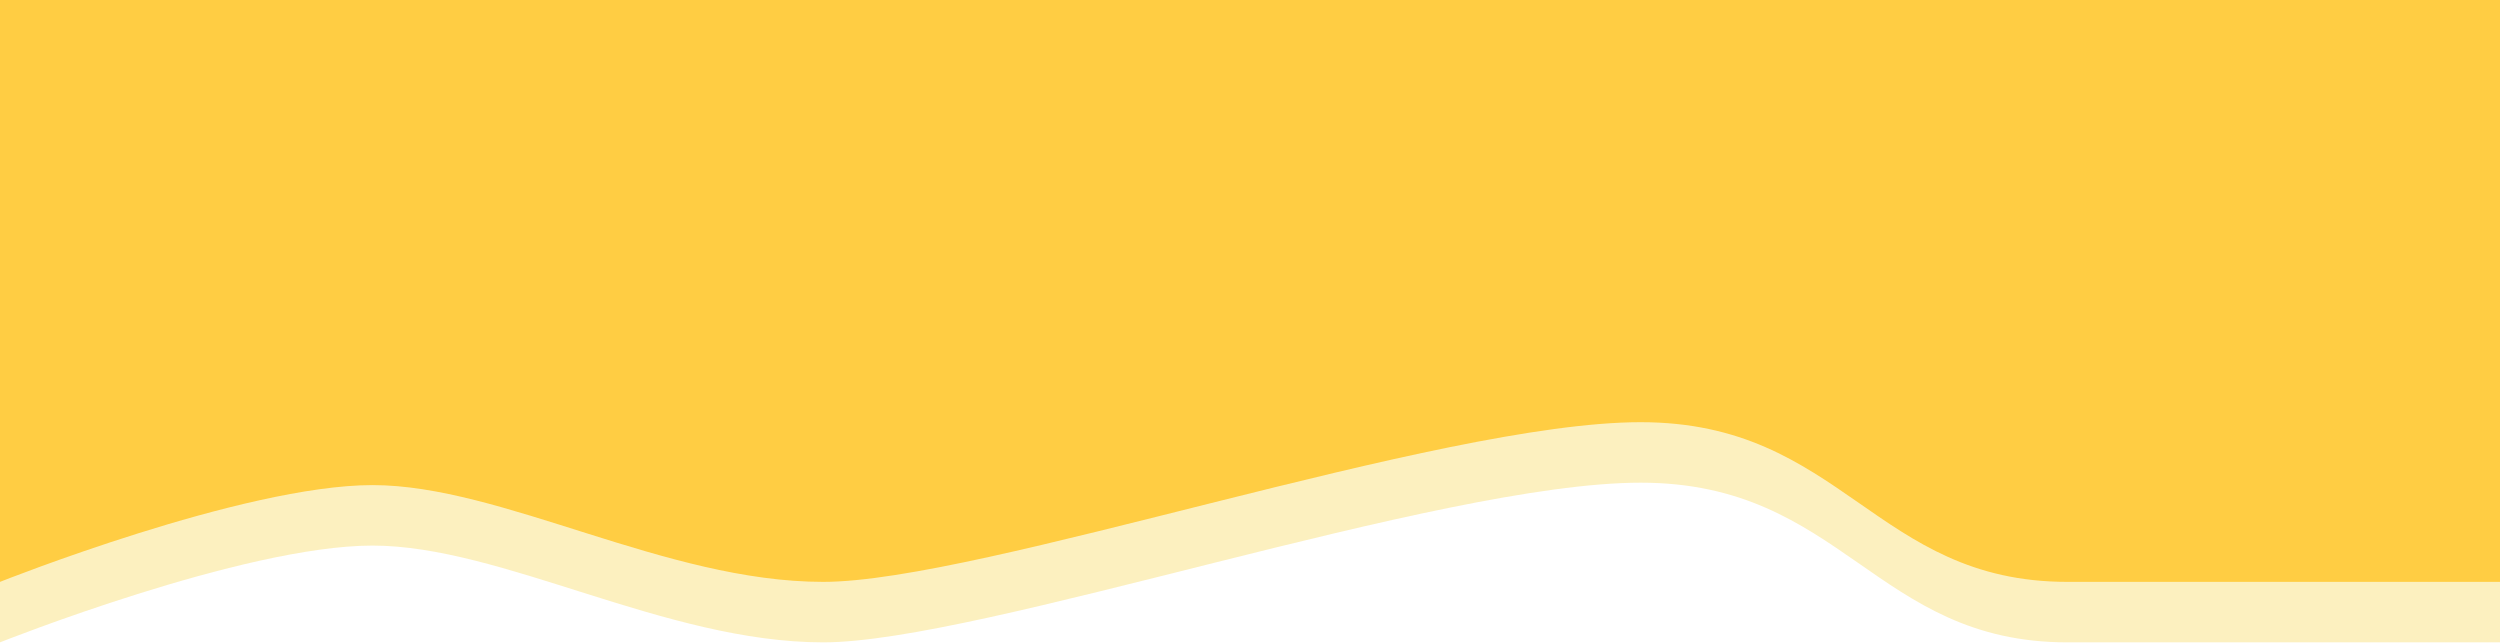
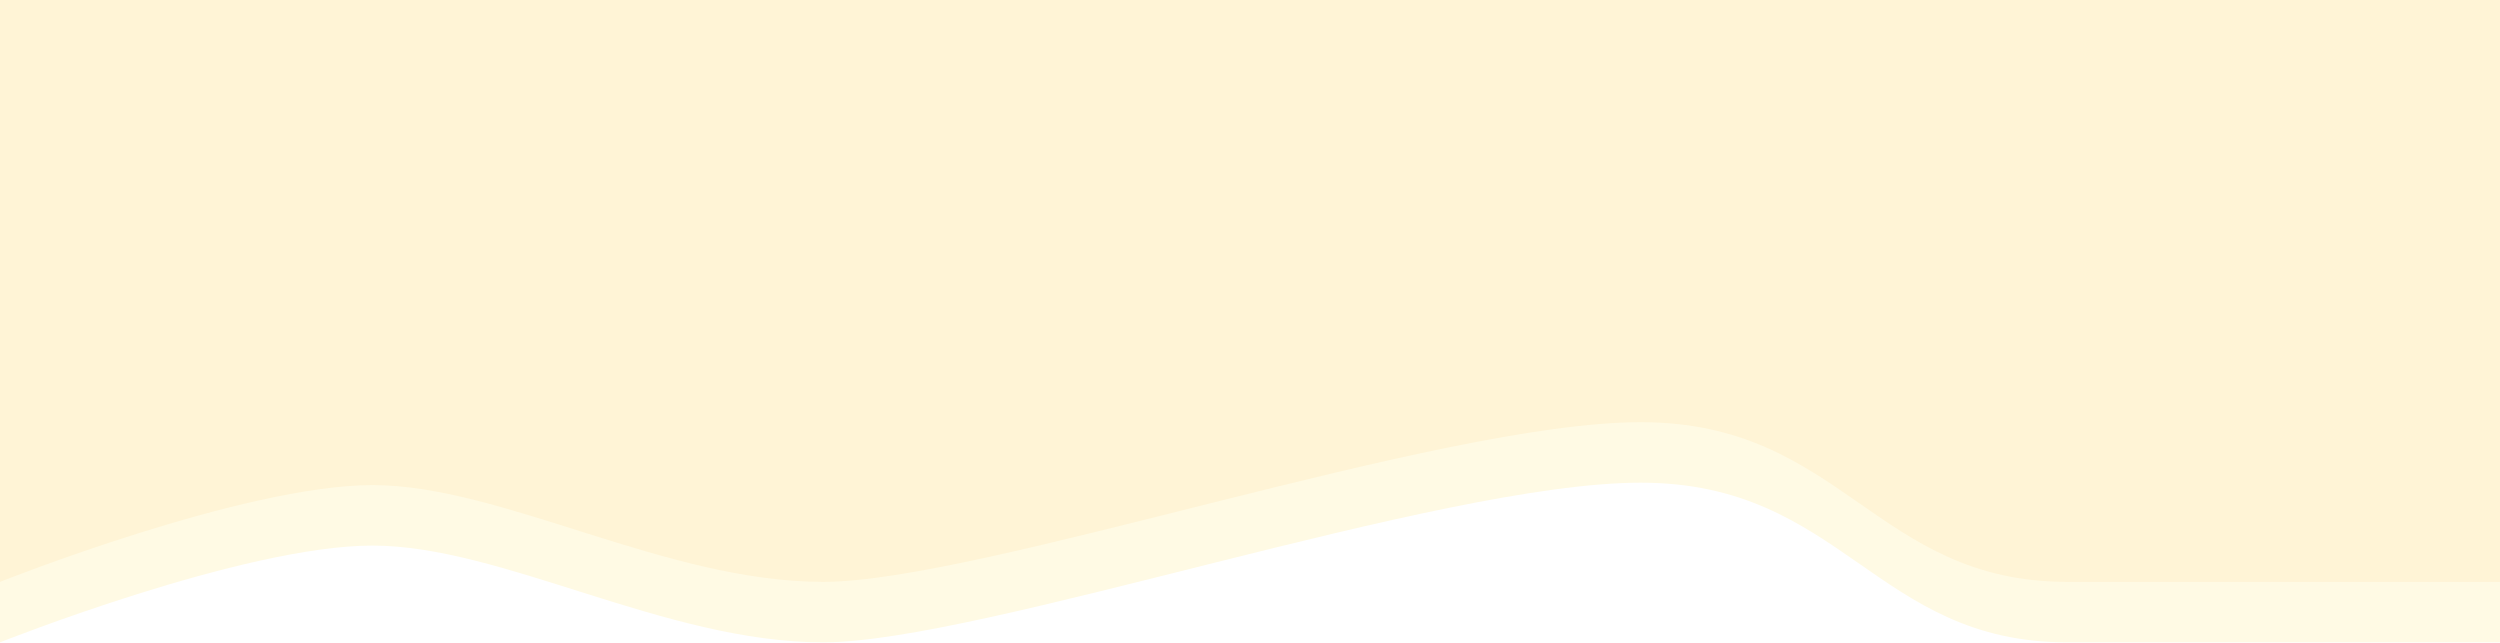
<svg xmlns="http://www.w3.org/2000/svg" width="1728" height="444" viewBox="0 0 1728 444" fill="none">
-   <path d="M0 41.808H1728V444C1728 444 1562 444 1429 444C1296 444 1273.5 333.627 1134 333.627C994.5 333.627 678 444 569 444C460 444 347 377.107 257.5 377.107C168 377.107 0 444 0 444V41.808Z" fill="#FCF0BF" />
-   <path d="M0 0H1728V402.192C1728 402.192 1562 402.192 1429 402.192C1296 402.192 1273.5 291.819 1134 291.819C994.5 291.819 678 402.192 569 402.192C460 402.192 347 335.299 257.5 335.299C168 335.299 0 402.192 0 402.192V0Z" fill="#FFCD43" />
+   <path d="M0 41.808H1728V444C1728 444 1562 444 1429 444C1296 444 1273.5 333.627 1134 333.627C994.5 333.627 678 444 569 444C460 444 347 377.107 257.5 377.107C168 377.107 0 444 0 444V41.808Z" fill="#FFFAE4" />
+   <path d="M0 0H1728V402.192C1728 402.192 1562 402.192 1429 402.192C1296 402.192 1273.5 291.819 1134 291.819C994.5 291.819 678 402.192 569 402.192C460 402.192 347 335.299 257.5 335.299C168 335.299 0 402.192 0 402.192V0Z" fill="#FFF4D6" />
</svg>
